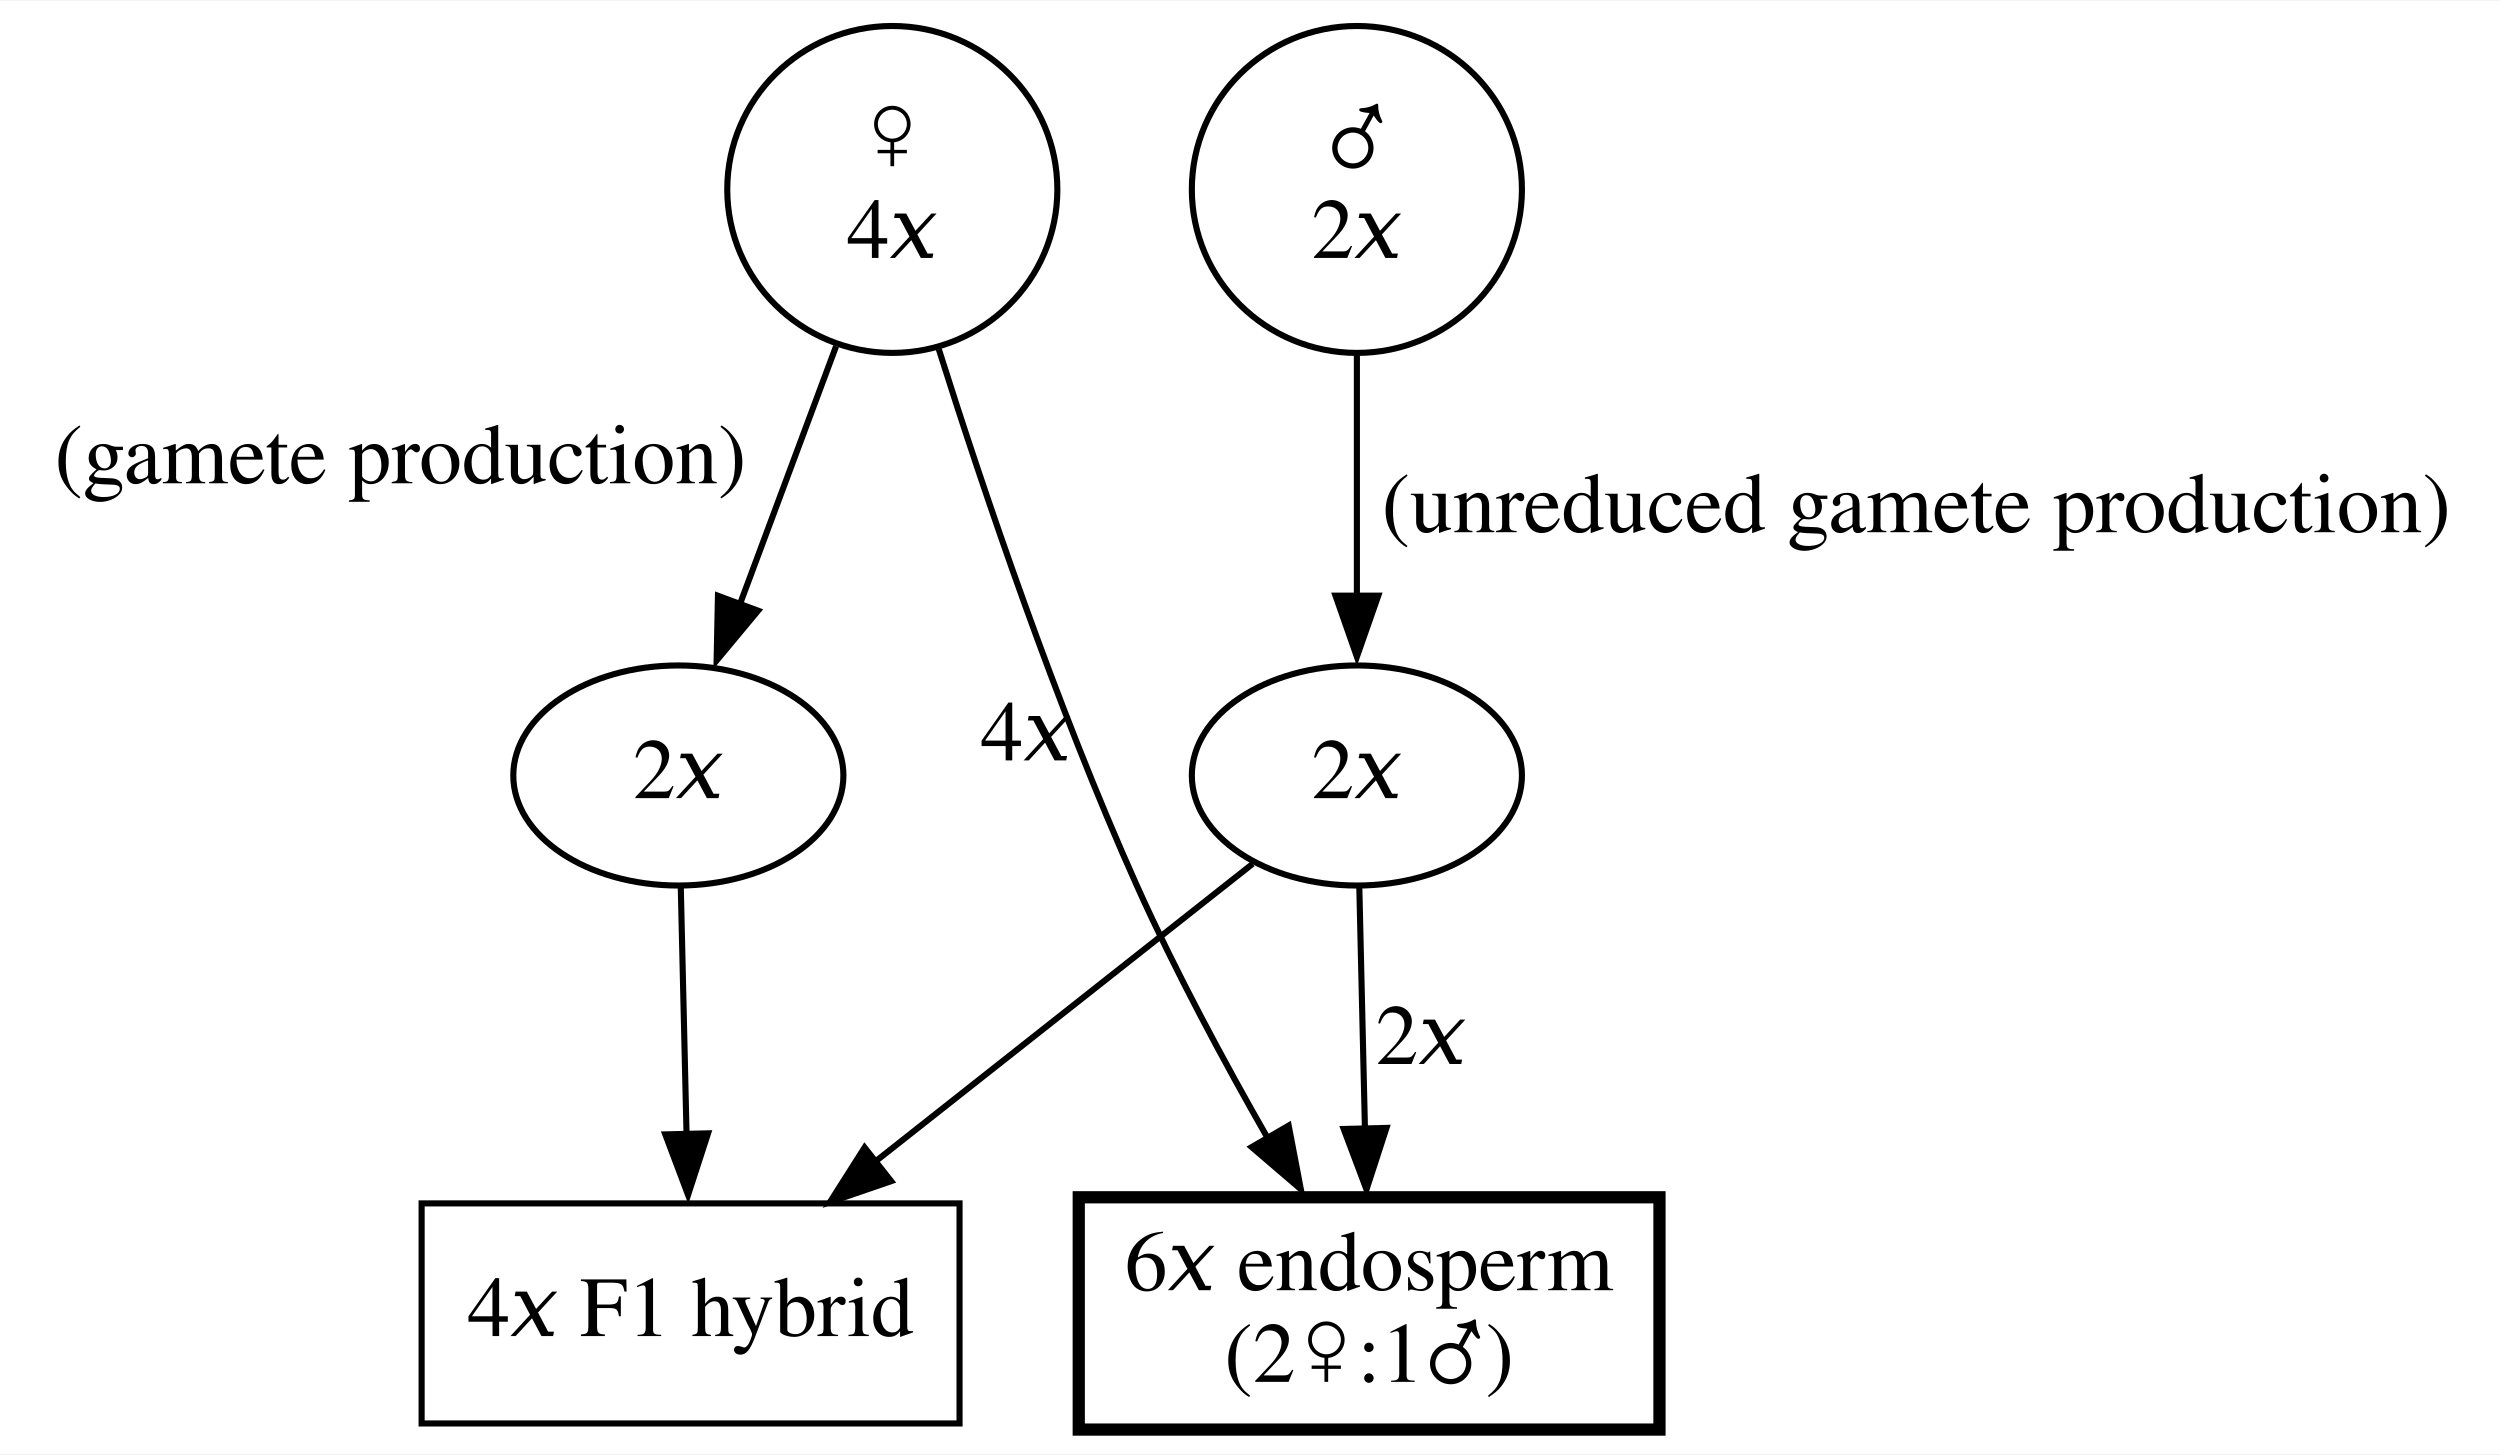
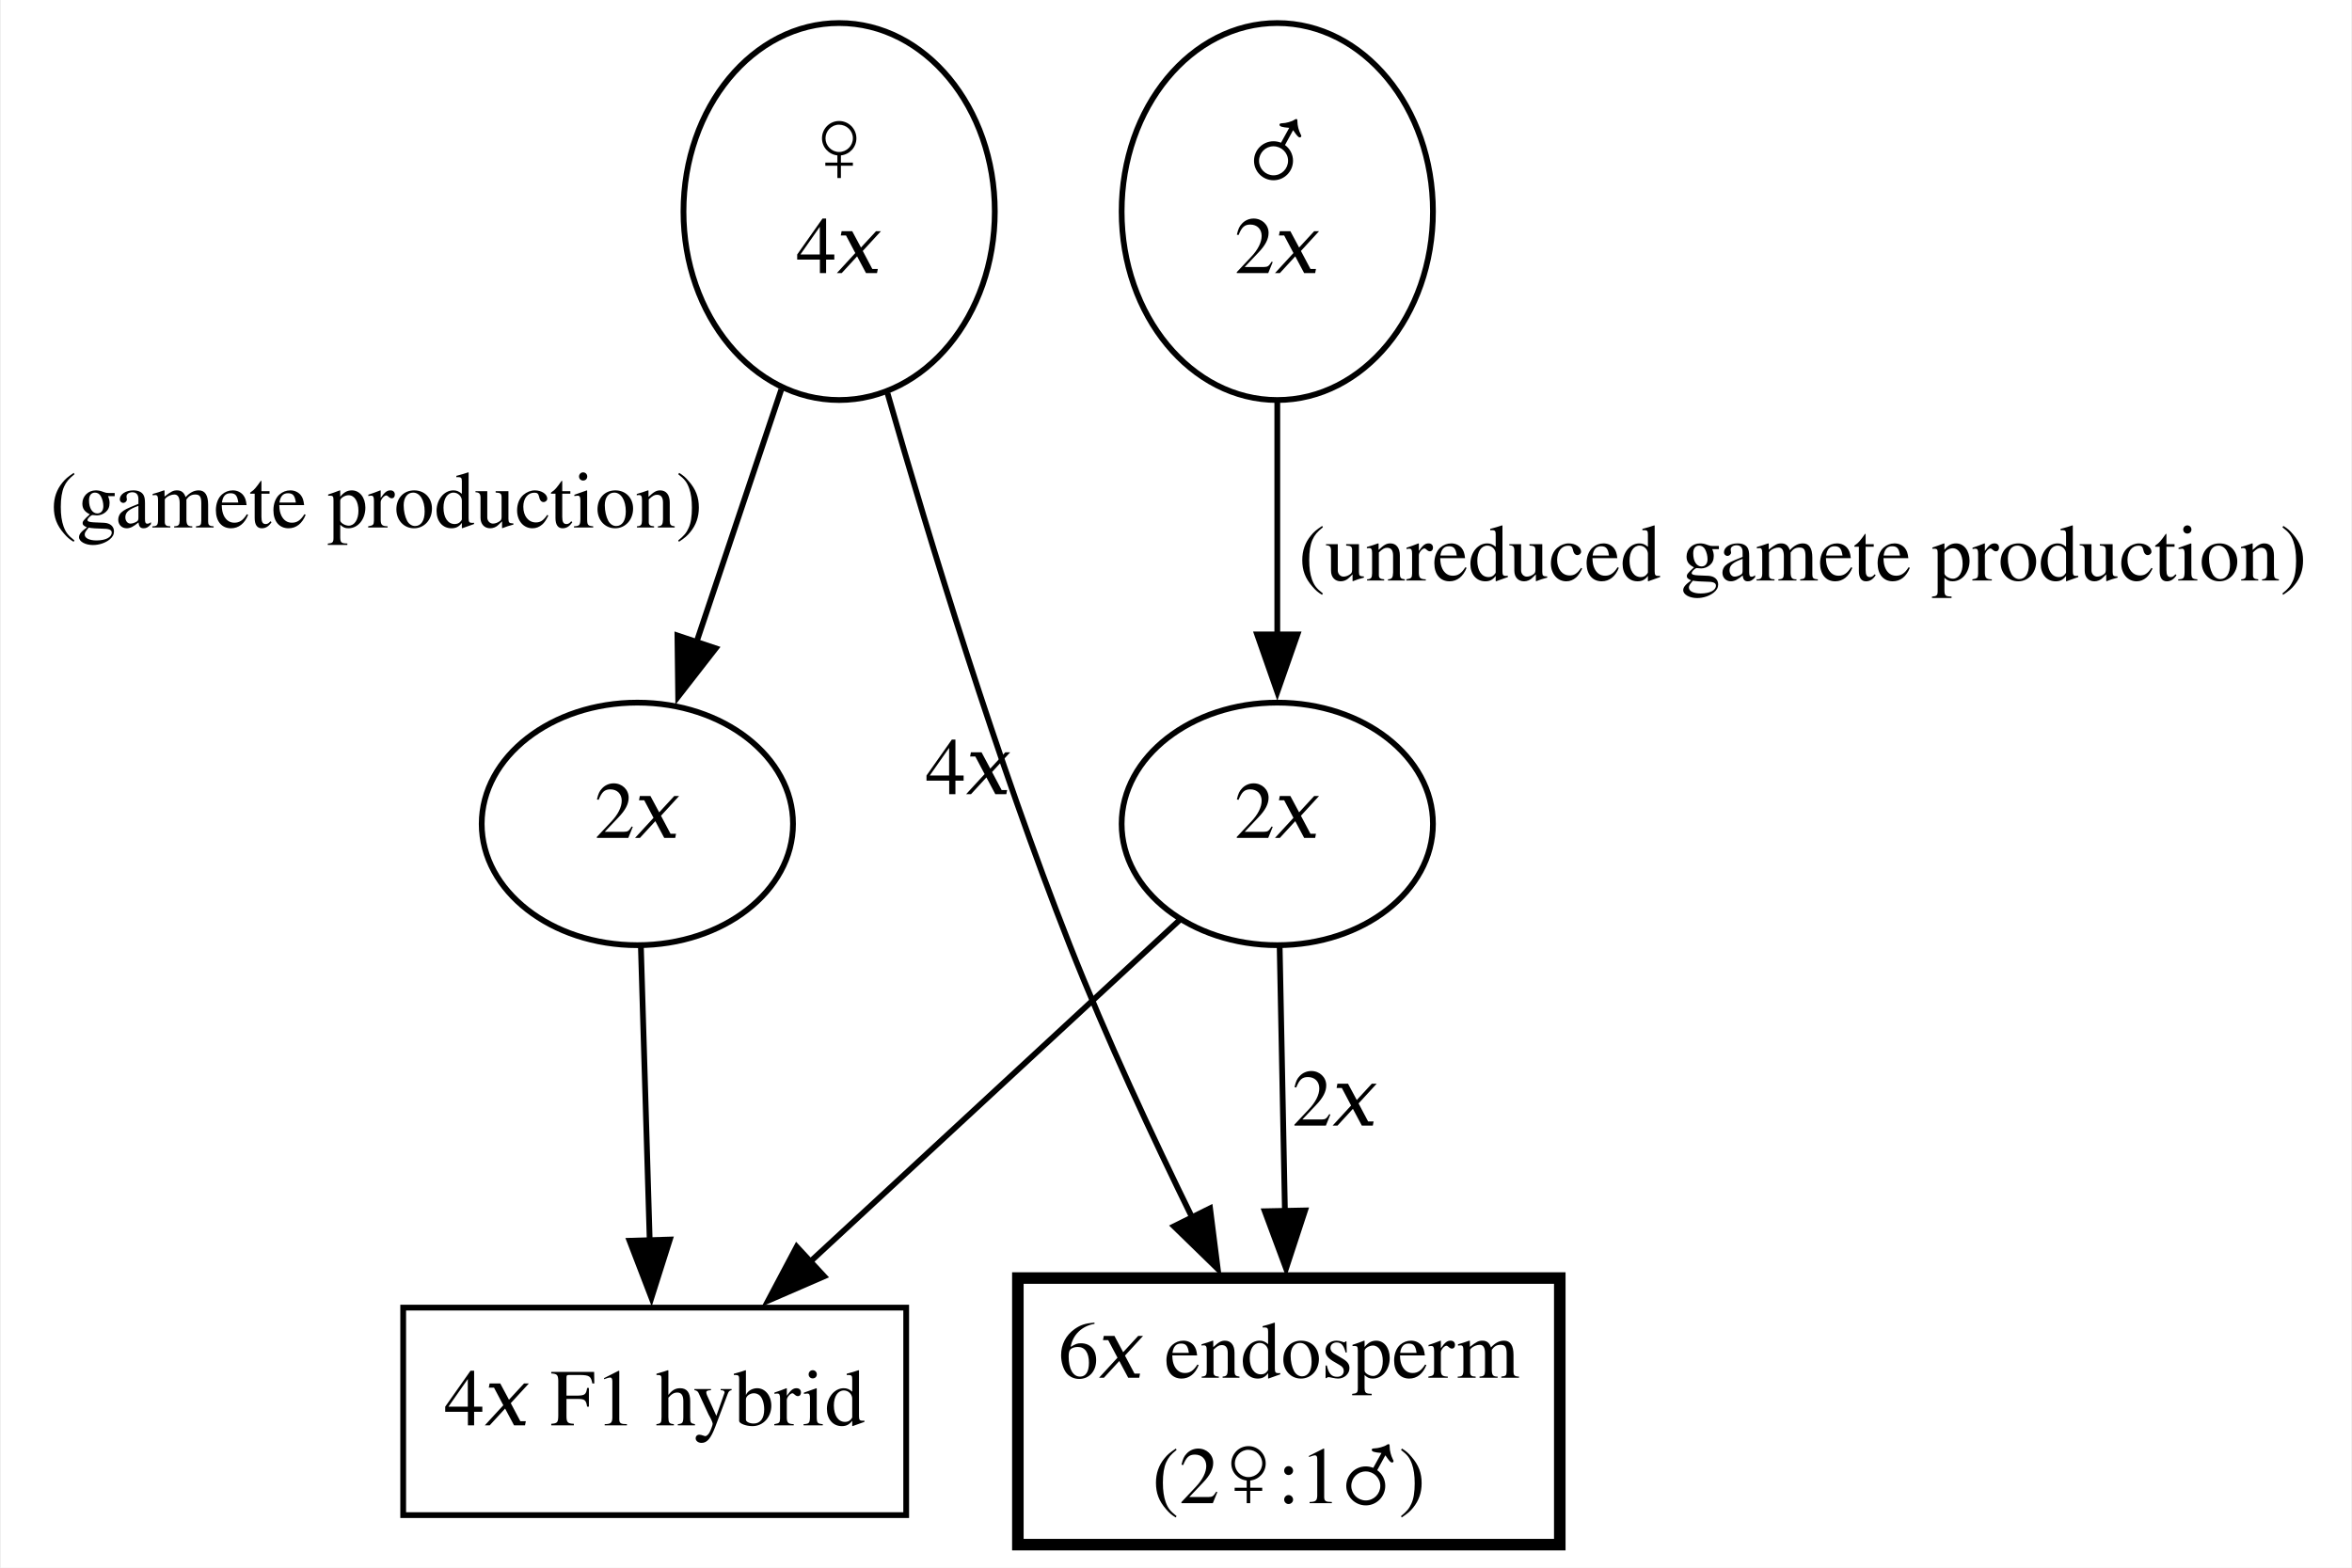
- <svg xmlns="http://www.w3.org/2000/svg" width="409pt" height="238pt" viewBox="0.00 0.00 408.97 237.74">
-   <g id="graph0" class="graph" transform="scale(1 1) rotate(0) translate(4 233.74)">
-     <polygon fill="white" stroke="none" points="-4,4 -4,-233.74 404.97,-233.74 404.97,4 -4,4" />
+ <svg xmlns="http://www.w3.org/2000/svg" width="408pt" height="272pt" viewBox="0.00 0.00 407.64 271.98">
+   <g id="graph0" class="graph" transform="scale(1 1) rotate(0) translate(4 267.98)">
+     <polygon fill="white" stroke="none" points="-4,4 -4,-267.98 403.64,-267.98 403.64,4 -4,4" />
    <g id="node1" class="node diploid_tetraploid_hybridisation3 hybrid_outcome endosperm_outcome">
-       <ellipse fill="none" stroke="black" cx="141.97" cy="-202.87" rx="27" ry="26.74" />
-       <text text-anchor="middle" x="141.97" y="-206.67" font-family="Times,serif" font-size="14.00">♀</text>
-       <text text-anchor="middle" x="141.97" y="-191.67" font-family="Times,serif" font-size="14.00">4𝑥</text>
+       <ellipse fill="none" stroke="black" cx="141.39" cy="-231.28" rx="27" ry="32.7" />
+       <text text-anchor="middle" x="141.39" y="-237.1" font-family="Times,serif" font-size="14.00">♀</text>
+       <text text-anchor="middle" x="141.39" y="-220.6" font-family="Times,serif" font-size="14.00">4𝑥</text>
    </g>
    <g id="node2" class="node diploid_tetraploid_hybridisation3 hybrid_outcome">
-       <ellipse fill="none" stroke="black" cx="106.97" cy="-107" rx="27" ry="18" />
-       <text text-anchor="middle" x="106.97" y="-103.3" font-family="Times,serif" font-size="14.00">2𝑥</text>
+       <ellipse fill="none" stroke="black" cx="106.39" cy="-125.04" rx="27" ry="21.04" />
+       <text text-anchor="middle" x="106.39" y="-122.61" font-family="Times,serif" font-size="14.00">2𝑥</text>
    </g>
    <g id="edge1" class="edge diploid_tetraploid_hybridisation3 hybrid_outcome">
-       <path fill="none" stroke="black" d="M132.77,-177.21C127.91,-164.18 121.94,-148.17 116.97,-134.83" />
-       <polygon fill="black" stroke="black" points="120.01,-133.96 113.23,-125.81 113.45,-136.4 120.01,-133.96" />
-       <text text-anchor="middle" x="61.5" y="-154.8" font-family="Times,serif" font-size="14.00">(gamete production)   </text>
+       <path fill="none" stroke="black" d="M131.36,-200.41C126.75,-186.68 121.29,-170.42 116.66,-156.61" />
+       <polygon fill="black" stroke="black" points="119.98,-155.5 113.47,-147.13 113.34,-157.73 119.98,-155.5" />
+       <text text-anchor="middle" x="61.12" y="-176.47" font-family="Times,serif" font-size="14.00">(gamete production)   </text>
    </g>
    <g id="node6" class="node diploid_tetraploid_hybridisation3 endosperm_outcome onhover">
-       <polygon fill="none" stroke="black" stroke-width="2" points="267.47,-38 172.47,-38 172.47,0 267.47,0 267.47,-38" />
-       <text text-anchor="middle" x="219.97" y="-22.8" font-family="Times,serif" font-size="14.00">6𝑥 endosperm</text>
-       <text text-anchor="middle" x="219.97" y="-7.8" font-family="Times,serif" font-size="14.00">(2♀:1♂)</text>
+       <polygon fill="none" stroke="black" stroke-width="2" points="266.39,-46.25 172.39,-46.25 172.39,0 266.39,0 266.39,-46.25" />
+       <text text-anchor="middle" x="219.39" y="-28.95" font-family="Times,serif" font-size="14.00">6𝑥 endosperm</text>
+       <text text-anchor="middle" x="219.39" y="-7.2" font-family="Times,serif" font-size="14.00">(2♀:1♂)</text>
    </g>
    <g id="edge5" class="edge diploid_tetraploid_hybridisation3 endosperm_outcome">
-       <path fill="none" stroke="black" d="M149.57,-176.75C156.89,-153.57 168.77,-118.4 181.97,-89 188.24,-75.02 196.3,-60.06 203.39,-47.66" />
-       <polygon fill="black" stroke="black" points="206.81,-49.73 208.8,-39.32 200.76,-46.21 206.81,-49.73" />
-       <text text-anchor="middle" x="163.85" y="-109.47" font-family="Times,serif" font-size="14.00">4𝑥  </text>
+       <path fill="none" stroke="black" d="M149.78,-199.76C157.18,-173.93 168.74,-136.09 181.39,-104 187.69,-88.02 195.74,-70.76 202.8,-56.38" />
+       <polygon fill="black" stroke="black" points="205.73,-58.35 207.06,-47.84 199.47,-55.23 205.73,-58.35" />
+       <text text-anchor="middle" x="163.82" y="-130.2" font-family="Times,serif" font-size="14.00">4𝑥  </text>
    </g>
    <g id="node5" class="node diploid_tetraploid_hybridisation3 hybrid_outcome onhover">
-       <polygon fill="none" stroke="black" points="152.97,-37 64.97,-37 64.97,-1 152.97,-1 152.97,-37" />
-       <text text-anchor="middle" x="108.97" y="-15.3" font-family="Times,serif" font-size="14.00">4𝑥 F1 hybrid</text>
+       <polygon fill="none" stroke="black" points="153.02,-41.12 65.77,-41.12 65.77,-5.12 153.02,-5.12 153.02,-41.12" />
+       <text text-anchor="middle" x="109.39" y="-20.7" font-family="Times,serif" font-size="14.00">4𝑥 F1 hybrid</text>
    </g>
    <g id="edge3" class="edge diploid_tetraploid_hybridisation3 hybrid_outcome">
-       <path fill="none" stroke="black" d="M107.37,-88.6C107.64,-77.06 108,-61.65 108.31,-48.36" />
-       <polygon fill="black" stroke="black" points="111.83,-48.46 108.56,-38.38 104.83,-48.29 111.83,-48.46" />
+       <path fill="none" stroke="black" d="M107,-103.82C107.44,-89.04 108.05,-68.81 108.54,-52.43" />
+       <polygon fill="black" stroke="black" points="112.03,-52.93 108.83,-42.83 105.03,-52.72 112.03,-52.93" />
    </g>
    <g id="node3" class="node diploid_tetraploid_hybridisation3 hybrid_outcome endosperm_outcome">
-       <ellipse fill="none" stroke="black" cx="217.97" cy="-202.87" rx="27" ry="26.74" />
-       <text text-anchor="middle" x="217.97" y="-206.67" font-family="Times,serif" font-size="14.00">♂</text>
-       <text text-anchor="middle" x="217.97" y="-191.67" font-family="Times,serif" font-size="14.00">2𝑥</text>
+       <ellipse fill="none" stroke="black" cx="217.39" cy="-231.28" rx="27" ry="32.7" />
+       <text text-anchor="middle" x="217.39" y="-237.1" font-family="Times,serif" font-size="14.00">♂</text>
+       <text text-anchor="middle" x="217.39" y="-220.6" font-family="Times,serif" font-size="14.00">2𝑥</text>
    </g>
    <g id="node4" class="node diploid_tetraploid_hybridisation3 hybrid_outcome endosperm_outcome">
-       <ellipse fill="none" stroke="black" cx="217.97" cy="-107" rx="27" ry="18" />
-       <text text-anchor="middle" x="217.97" y="-103.3" font-family="Times,serif" font-size="14.00">2𝑥</text>
+       <ellipse fill="none" stroke="black" cx="217.39" cy="-125.04" rx="27" ry="21.04" />
+       <text text-anchor="middle" x="217.39" y="-122.61" font-family="Times,serif" font-size="14.00">2𝑥</text>
    </g>
    <g id="edge2" class="edge diploid_tetraploid_hybridisation3 hybrid_outcome endosperm_outcome">
-       <path fill="none" stroke="black" d="M217.97,-175.72C217.97,-163.43 217.97,-148.75 217.97,-136.21" />
-       <polygon fill="black" stroke="black" points="221.47,-136.42 217.97,-126.42 214.47,-136.42 221.47,-136.42" />
-       <text text-anchor="middle" x="309.47" y="-146.8" font-family="Times,serif" font-size="14.00">   (unreduced gamete production)</text>
+       <path fill="none" stroke="black" d="M217.39,-198.15C217.39,-185.23 217.39,-170.39 217.39,-157.54" />
+       <polygon fill="black" stroke="black" points="220.89,-157.92 217.39,-147.92 213.89,-157.92 220.89,-157.92" />
+       <text text-anchor="middle" x="308.52" y="-167.27" font-family="Times,serif" font-size="14.00">   (unreduced gamete production)</text>
    </g>
    <g id="edge4" class="edge diploid_tetraploid_hybridisation3 hybrid_outcome">
-       <path fill="none" stroke="black" d="M200.93,-92.56C184.45,-79.56 159.11,-59.56 139.2,-43.85" />
-       <polygon fill="black" stroke="black" points="141.78,-40.64 131.76,-37.2 137.44,-46.14 141.78,-40.64" />
+       <path fill="none" stroke="black" d="M200.52,-108.43C183.36,-92.55 156.51,-67.72 136.39,-49.1" />
+       <polygon fill="black" stroke="black" points="138.79,-46.55 129.07,-42.33 134.03,-51.69 138.79,-46.55" />
    </g>
    <g id="edge6" class="edge diploid_tetraploid_hybridisation3 endosperm_outcome">
-       <path fill="none" stroke="black" d="M218.37,-88.6C218.63,-77.28 218.98,-62.26 219.29,-49.15" />
-       <polygon fill="black" stroke="black" points="222.81,-49.35 219.54,-39.27 215.81,-49.18 222.81,-49.35" />
-       <text text-anchor="middle" x="228.47" y="-59.8" font-family="Times,serif" font-size="14.00"> 2𝑥</text>
+       <path fill="none" stroke="black" d="M217.8,-103.82C218.06,-90.55 218.41,-72.88 218.72,-57.55" />
+       <polygon fill="black" stroke="black" points="222.21,-57.98 218.91,-47.91 215.22,-57.84 222.21,-57.98" />
+       <text text-anchor="middle" x="227.39" y="-72.7" font-family="Times,serif" font-size="14.00"> 2𝑥</text>
    </g>
  </g>
</svg>
